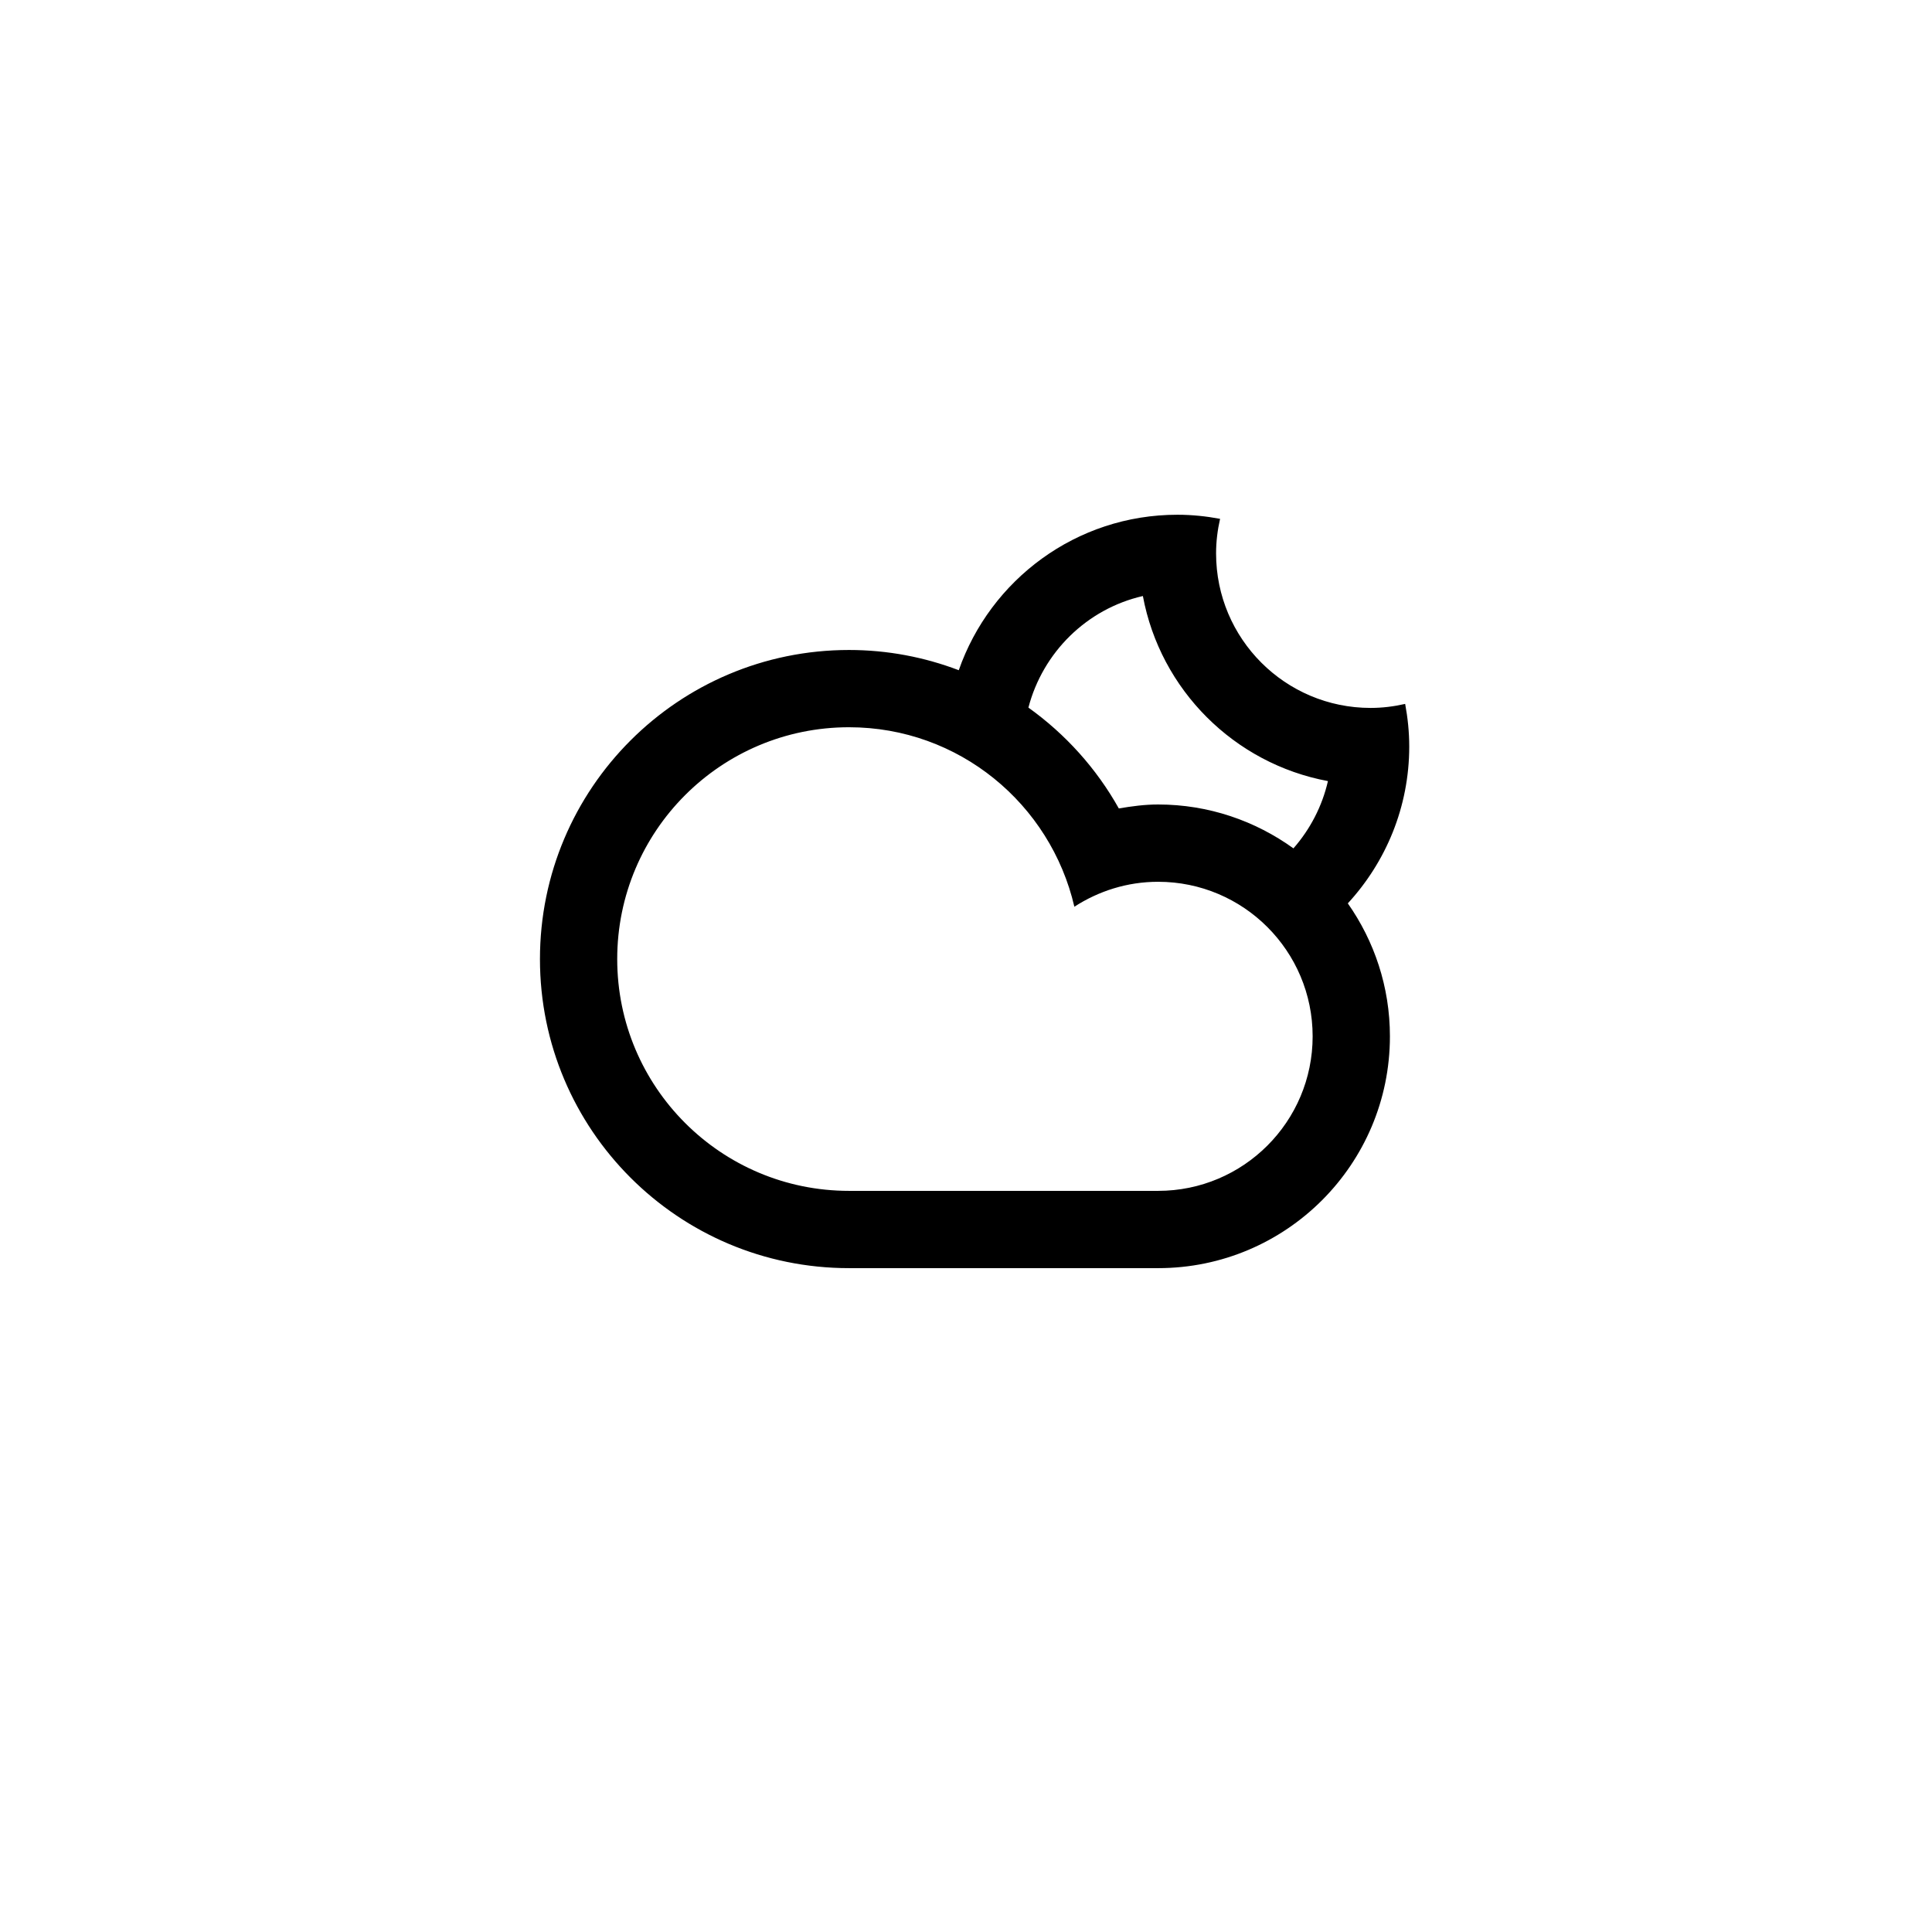
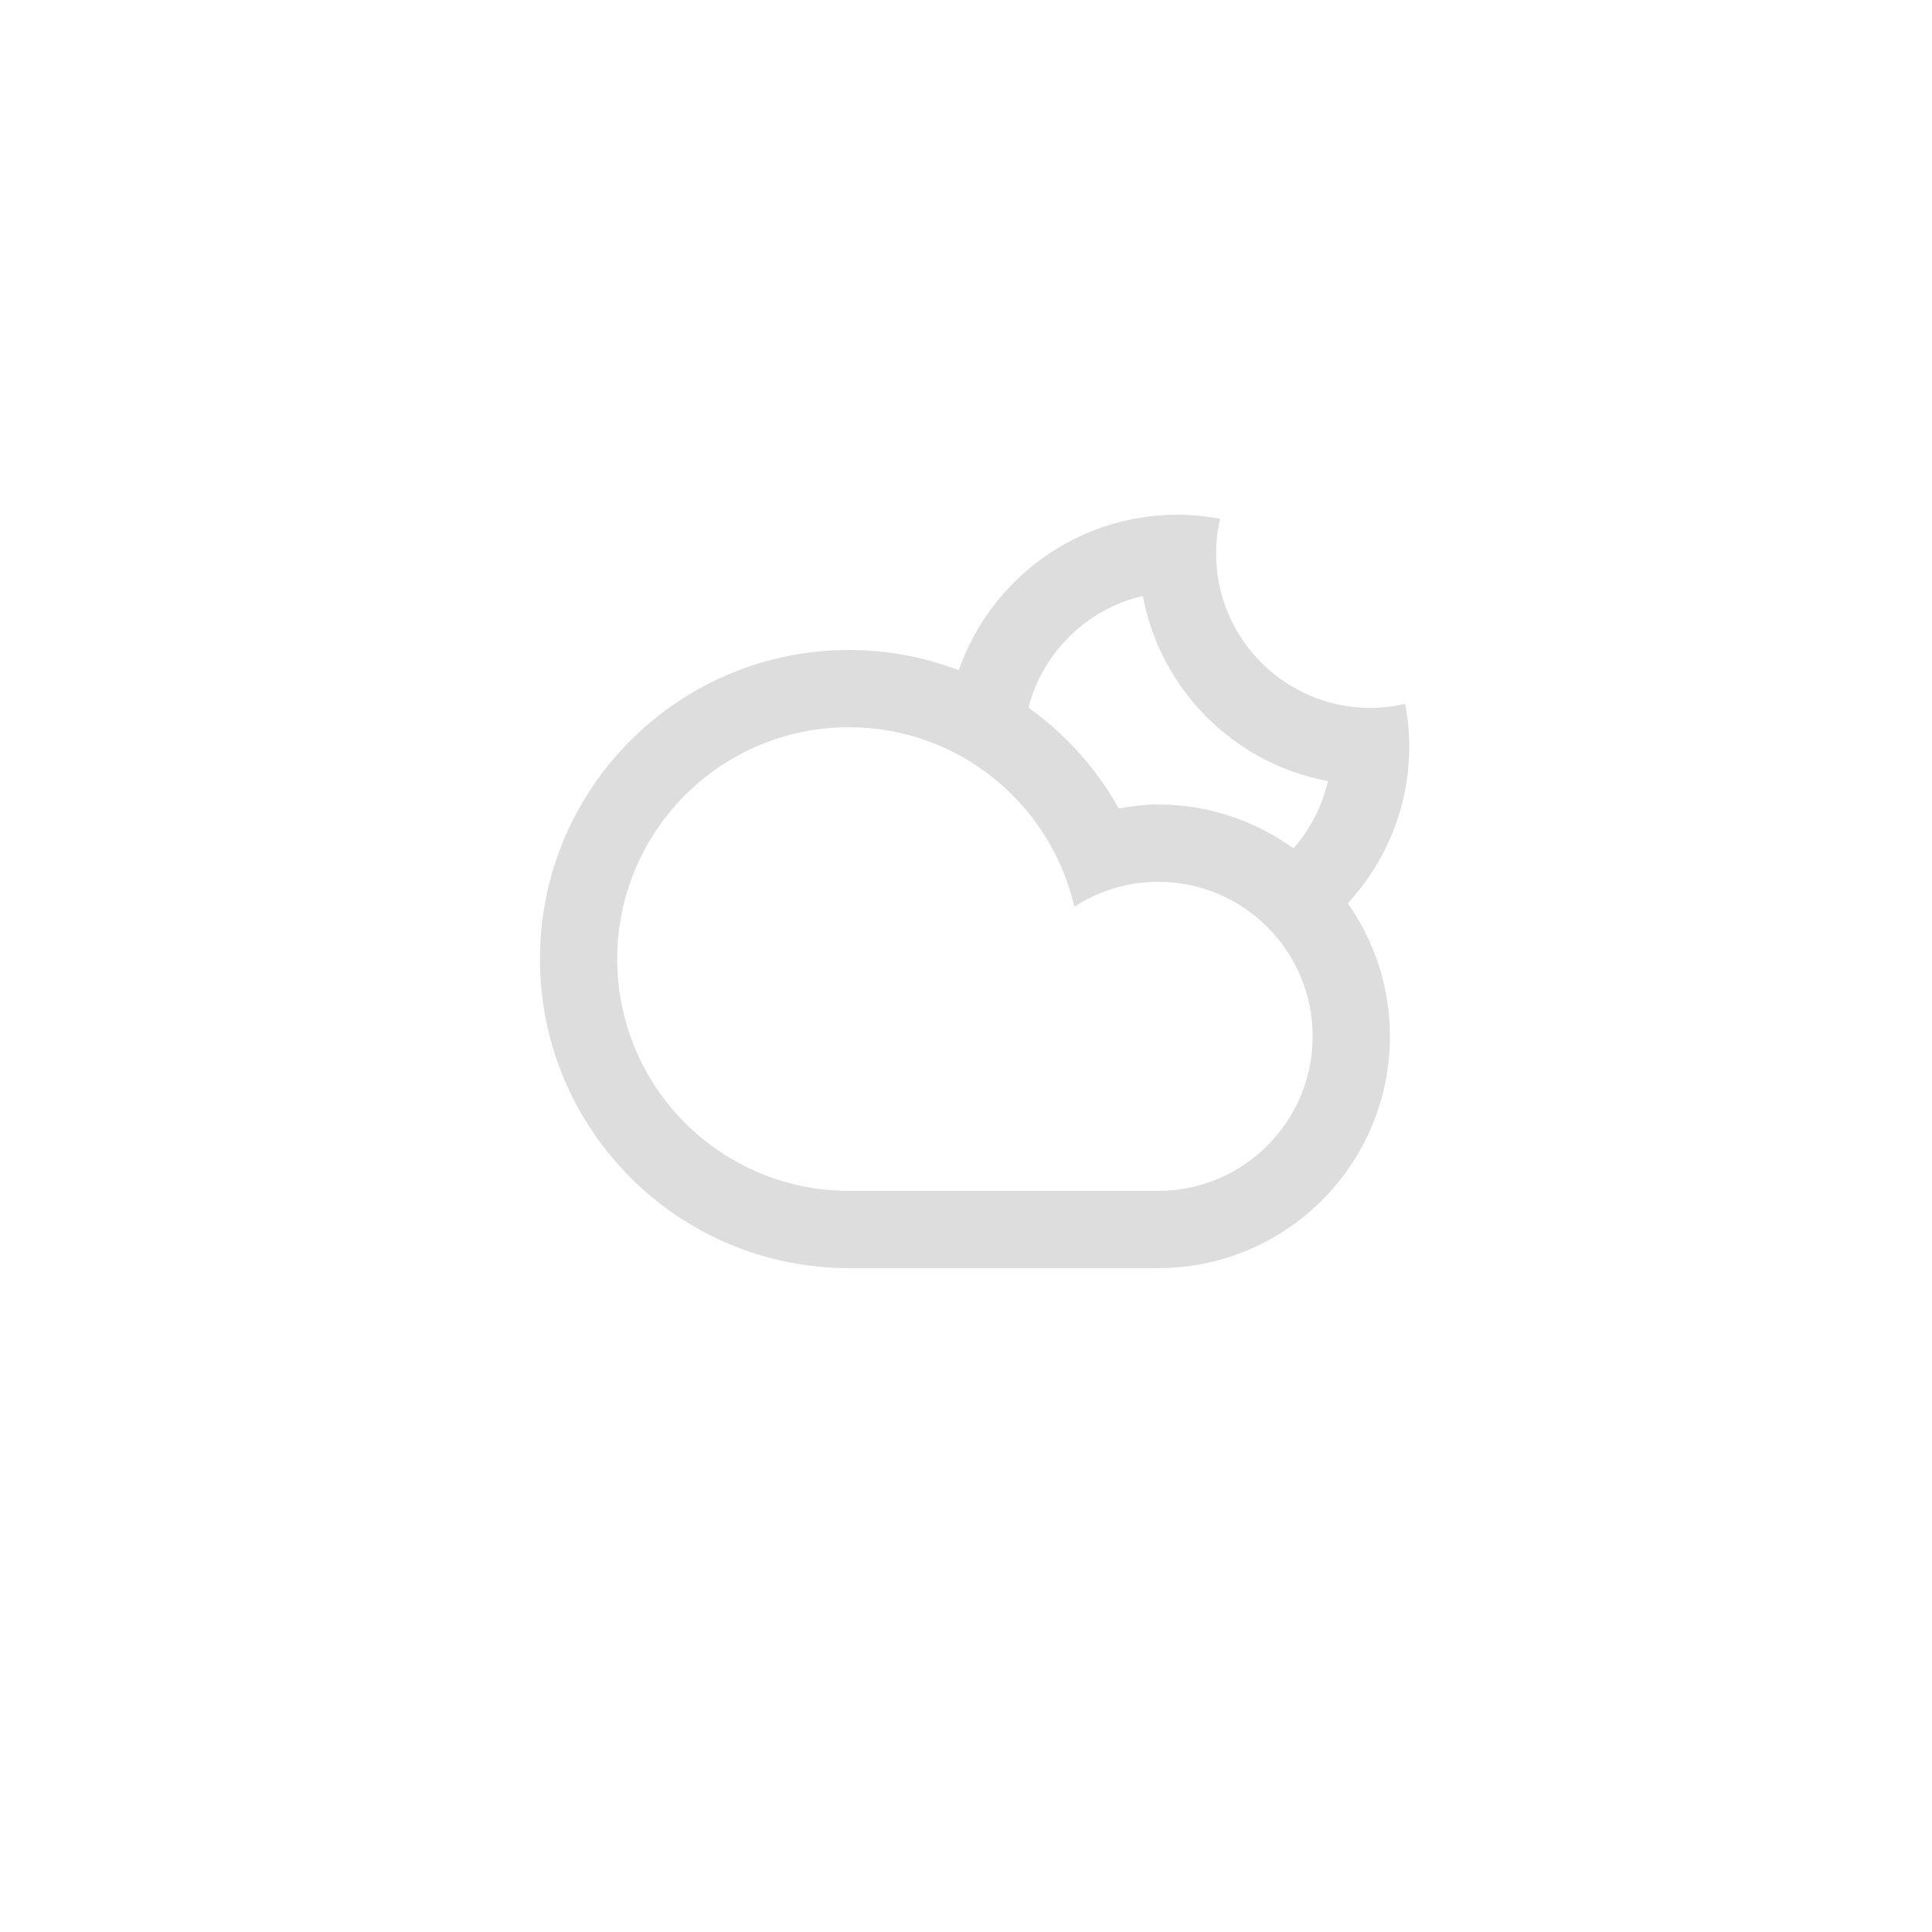
- <svg xmlns="http://www.w3.org/2000/svg" version="1.1" id="Layer_1" x="0px" y="0px" width="100px" height="100px" viewBox="0 0 100 100" enable-background="new 0 0 100 100" xml:space="preserve">
-   <path fill-rule="evenodd" clip-rule="evenodd" d="M69.763,46.758L69.763,46.758c1.368,1.949,2.179,4.318,2.179,6.883  c0,6.625-5.371,11.998-11.998,11.998c-2.775,0-12.801,0-15.998,0c-8.836,0-15.998-7.162-15.998-15.998s7.162-15.998,15.998-15.998  c2.002,0,3.914,0.375,5.68,1.047l0,0c1.635-4.682,6.078-8.047,11.318-8.047c0.755,0,1.491,0.078,2.207,0.212  c-0.131,0.575-0.207,1.173-0.207,1.788c0,4.418,3.581,7.999,7.998,7.999c0.616,0,1.213-0.076,1.789-0.208  c0.133,0.717,0.211,1.453,0.211,2.208C72.941,41.775,71.73,44.621,69.763,46.758z M31.947,49.641  c0,6.627,5.371,11.998,11.998,11.998c3.616,0,12.979,0,15.998,0c4.418,0,7.999-3.582,7.999-7.998c0-4.418-3.581-8-7.999-8  c-1.6,0-3.083,0.482-4.334,1.291c-1.231-5.316-5.973-9.29-11.664-9.29C37.318,37.642,31.947,43.014,31.947,49.641z M51.496,35.545  c0.001,0,0.002,0,0.002,0S51.497,35.545,51.496,35.545z M59.155,30.85c-2.9,0.664-5.175,2.91-5.925,5.775l0,0  c1.918,1.372,3.523,3.152,4.68,5.22c0.664-0.113,1.337-0.205,2.033-0.205c2.618,0,5.033,0.85,7.005,2.271l0,0  c0.858-0.979,1.485-2.168,1.786-3.482C63.881,39.525,60.059,35.706,59.155,30.85z" />
+ <svg xmlns="http://www.w3.org/2000/svg" x="0px" y="0px" width="100px" height="100px" viewBox="0 0 100 100" enable-background="new 0 0 100 100" xml:space="preserve">
+   <path fill="#ddd" fill-rule="evenodd" clip-rule="evenodd" d="M69.763,46.758L69.763,46.758c1.368,1.949,2.179,4.318,2.179,6.883  c0,6.625-5.371,11.998-11.998,11.998c-2.775,0-12.801,0-15.998,0c-8.836,0-15.998-7.162-15.998-15.998s7.162-15.998,15.998-15.998  c2.002,0,3.914,0.375,5.68,1.047l0,0c1.635-4.682,6.078-8.047,11.318-8.047c0.755,0,1.491,0.078,2.207,0.212  c-0.131,0.575-0.207,1.173-0.207,1.788c0,4.418,3.581,7.999,7.998,7.999c0.616,0,1.213-0.076,1.789-0.208  c0.133,0.717,0.211,1.453,0.211,2.208C72.941,41.775,71.73,44.621,69.763,46.758z M31.947,49.641  c0,6.627,5.371,11.998,11.998,11.998c3.616,0,12.979,0,15.998,0c4.418,0,7.999-3.582,7.999-7.998c0-4.418-3.581-8-7.999-8  c-1.6,0-3.083,0.482-4.334,1.291c-1.231-5.316-5.973-9.29-11.664-9.29C37.318,37.642,31.947,43.014,31.947,49.641z M51.496,35.545  c0.001,0,0.002,0,0.002,0S51.497,35.545,51.496,35.545z M59.155,30.85c-2.9,0.664-5.175,2.91-5.925,5.775l0,0  c1.918,1.372,3.523,3.152,4.68,5.22c0.664-0.113,1.337-0.205,2.033-0.205c2.618,0,5.033,0.85,7.005,2.271l0,0  c0.858-0.979,1.485-2.168,1.786-3.482C63.881,39.525,60.059,35.706,59.155,30.85z" />
</svg>
